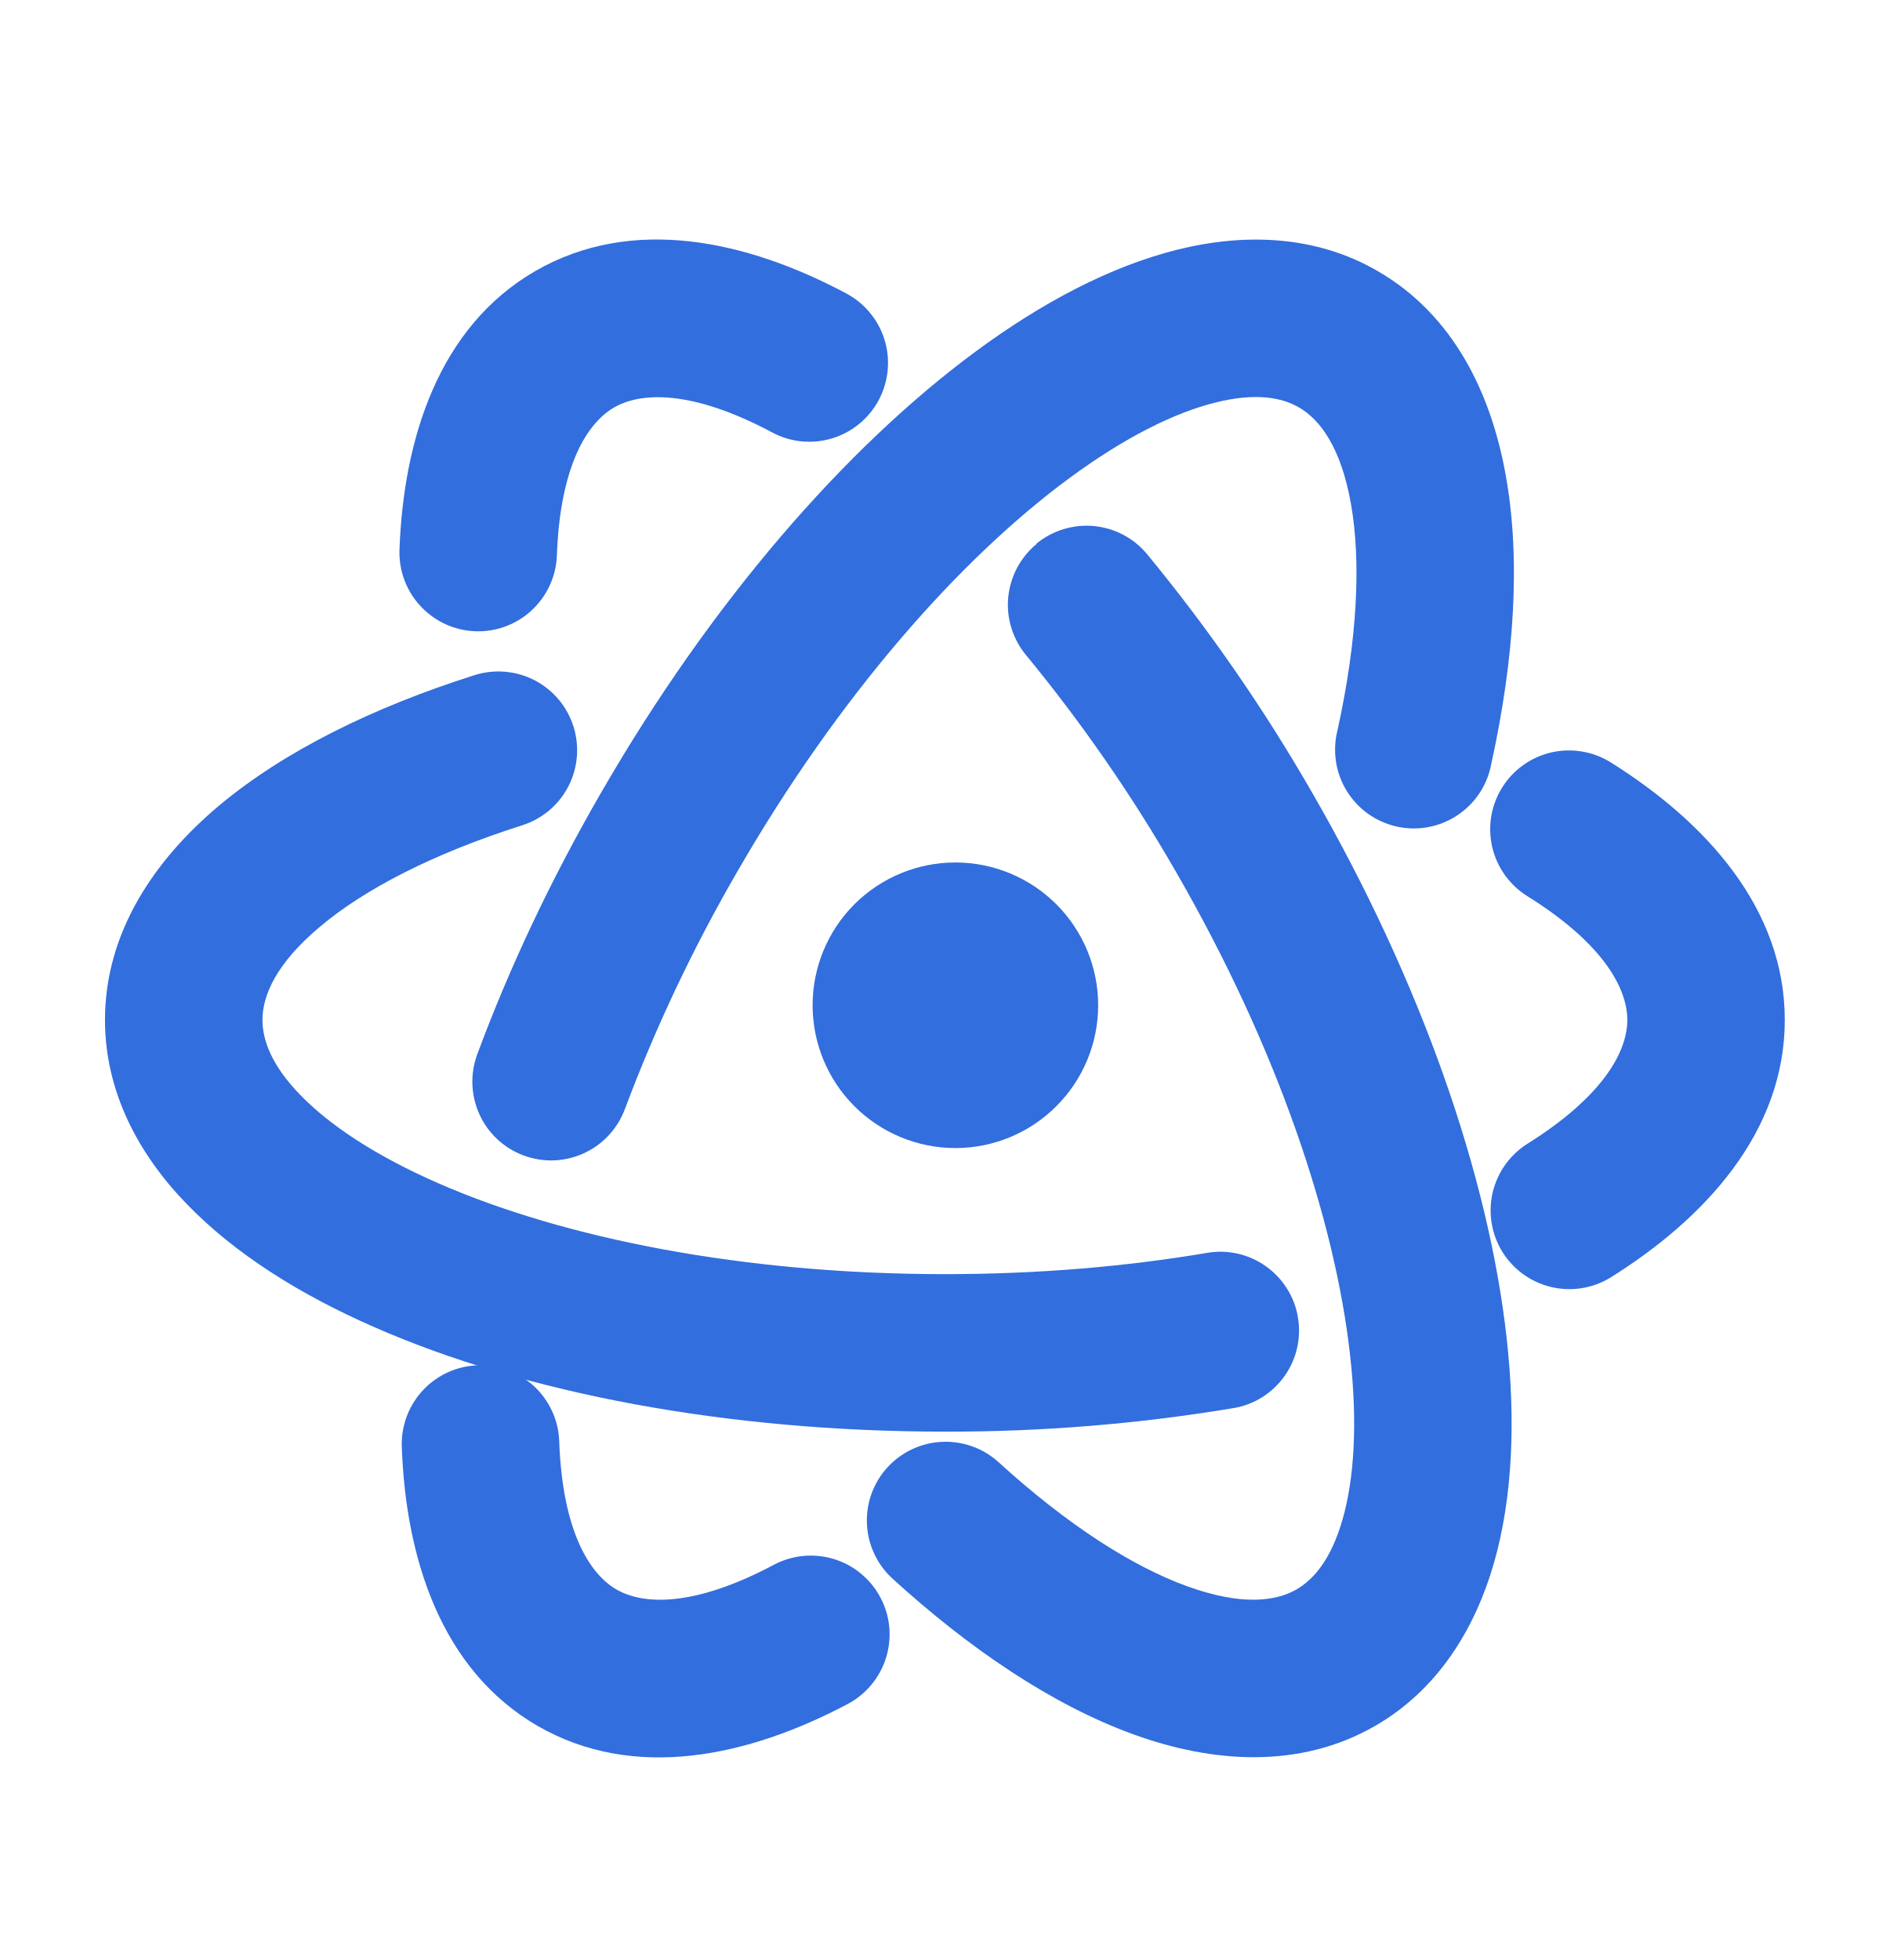
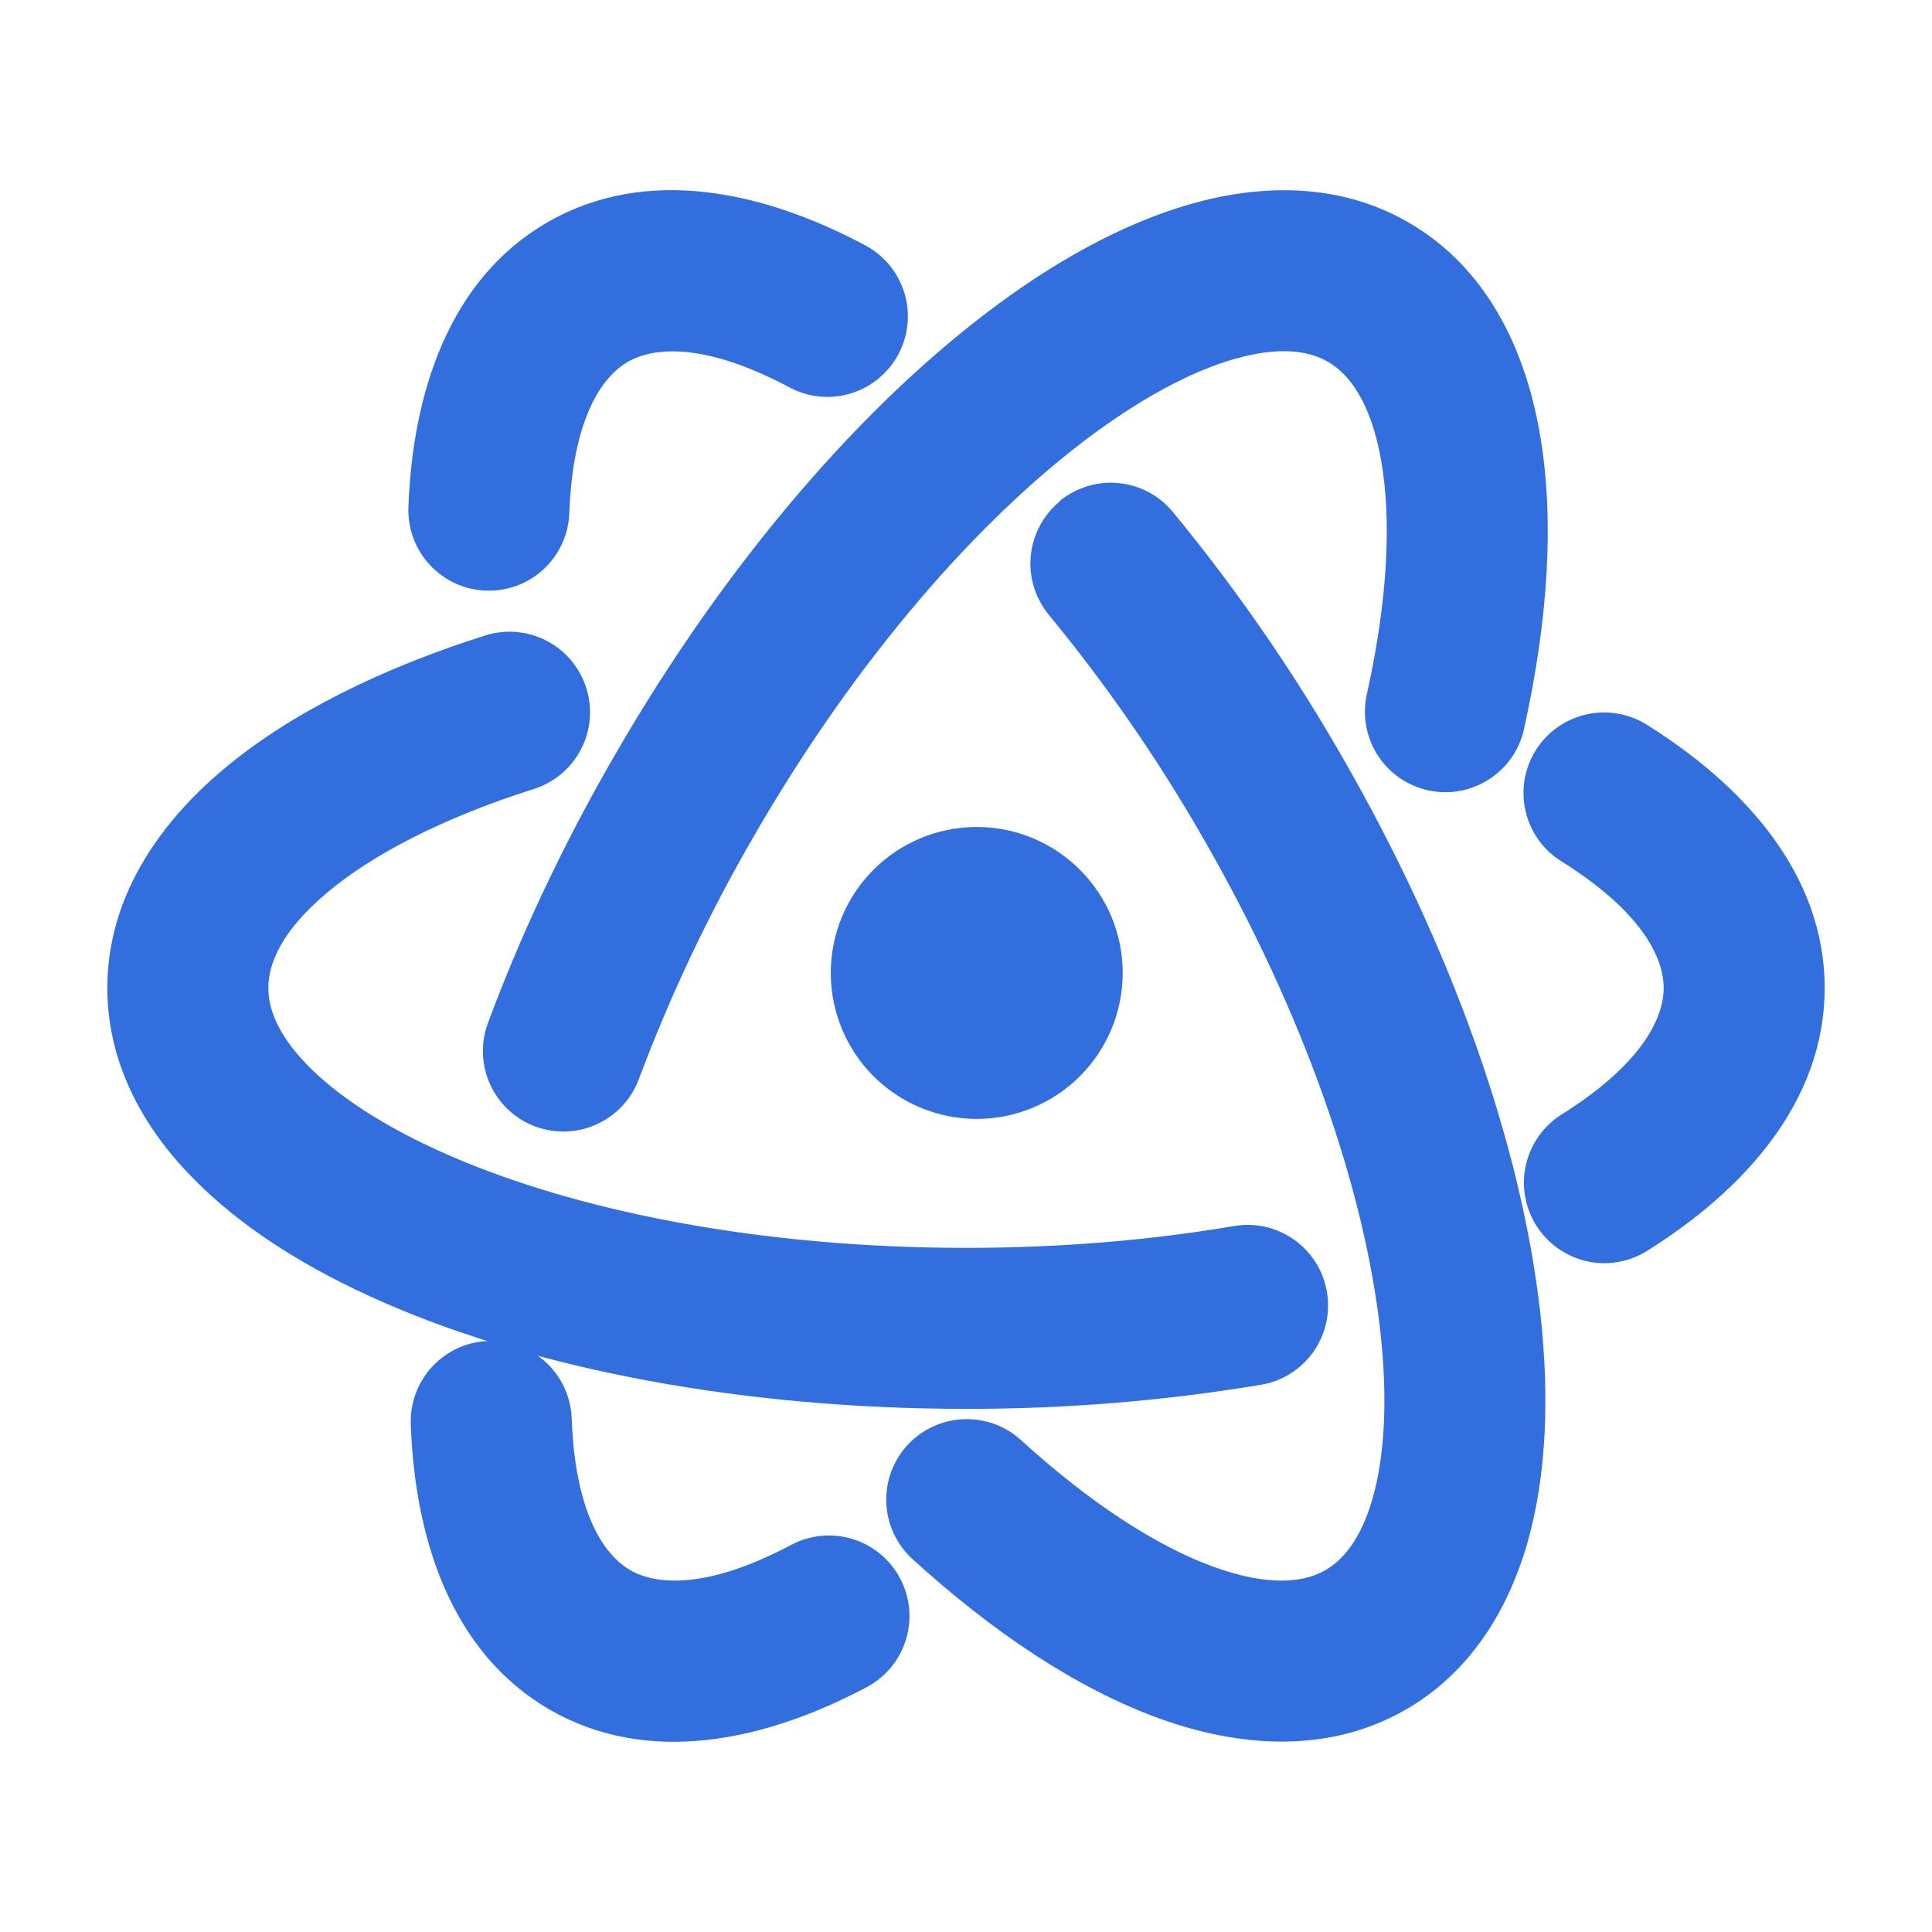
- <svg xmlns="http://www.w3.org/2000/svg" width="27" height="28" viewBox="0 0 27 28" fill="none">
-   <path d="M8.775 5.82C8.399 6.037 8.002 6.636 7.956 7.944C7.943 8.24 7.813 8.519 7.595 8.72C7.377 8.922 7.089 9.029 6.792 9.018C6.496 9.008 6.216 8.88 6.013 8.664C5.809 8.448 5.7 8.161 5.707 7.864C5.764 6.262 6.271 4.668 7.65 3.871C9.033 3.073 10.672 3.436 12.091 4.192C12.355 4.333 12.552 4.572 12.639 4.858C12.726 5.143 12.695 5.451 12.555 5.715C12.415 5.978 12.175 6.175 11.89 6.262C11.604 6.349 11.296 6.319 11.033 6.178C9.873 5.559 9.153 5.604 8.775 5.82ZM14.806 7.768C14.92 7.674 15.052 7.603 15.193 7.56C15.334 7.517 15.482 7.501 15.63 7.515C15.777 7.529 15.92 7.572 16.05 7.641C16.181 7.71 16.296 7.804 16.39 7.918C17.269 8.985 18.057 10.123 18.745 11.32C20.305 14.023 21.267 16.792 21.526 19.114C21.655 20.274 21.616 21.378 21.346 22.324C21.072 23.277 20.541 24.139 19.65 24.654C18.572 25.276 17.325 25.189 16.186 24.774C15.043 24.357 13.866 23.569 12.744 22.545C12.527 22.343 12.398 22.063 12.386 21.767C12.374 21.471 12.479 21.182 12.679 20.963C12.879 20.744 13.157 20.613 13.453 20.598C13.749 20.583 14.04 20.685 14.261 20.883C15.251 21.786 16.179 22.377 16.956 22.659C17.739 22.944 18.231 22.876 18.525 22.705C18.771 22.563 19.02 22.273 19.182 21.705C19.347 21.129 19.399 20.34 19.29 19.365C19.073 17.416 18.24 14.944 16.796 12.445C16.17 11.358 15.455 10.325 14.658 9.357C14.564 9.243 14.493 9.112 14.45 8.97C14.406 8.829 14.391 8.681 14.405 8.534C14.419 8.387 14.462 8.244 14.531 8.113C14.6 7.983 14.694 7.867 14.808 7.773" fill="#326EDD" />
-   <path d="M23.25 14.571C23.25 14.136 22.929 13.492 21.82 12.801C21.695 12.723 21.586 12.62 21.5 12.5C21.415 12.38 21.353 12.244 21.32 12.1C21.287 11.956 21.282 11.806 21.306 11.661C21.331 11.515 21.384 11.375 21.462 11.25C21.62 10.997 21.872 10.817 22.163 10.749C22.307 10.716 22.456 10.711 22.602 10.736C22.748 10.76 22.888 10.813 23.013 10.891C24.372 11.742 25.5 12.978 25.5 14.571C25.5 16.167 24.366 17.406 23.001 18.256C22.748 18.408 22.445 18.454 22.158 18.385C21.872 18.316 21.623 18.137 21.467 17.887C21.311 17.636 21.26 17.334 21.324 17.046C21.389 16.758 21.564 16.507 21.811 16.347C22.927 15.651 23.25 15.006 23.25 14.571ZM18.544 18.819C18.569 18.965 18.565 19.114 18.532 19.258C18.499 19.402 18.438 19.538 18.353 19.658C18.267 19.779 18.159 19.881 18.034 19.96C17.909 20.038 17.769 20.092 17.623 20.116C16.261 20.343 14.881 20.455 13.5 20.452C10.38 20.452 7.5 19.902 5.359 18.964C4.29 18.498 3.356 17.911 2.671 17.203C1.98 16.492 1.5 15.598 1.5 14.571C1.5 13.326 2.199 12.291 3.127 11.511C4.061 10.729 5.332 10.104 6.78 9.645C7.064 9.555 7.373 9.581 7.638 9.718C7.769 9.786 7.886 9.879 7.981 9.992C8.076 10.105 8.148 10.236 8.193 10.377C8.238 10.518 8.254 10.666 8.242 10.813C8.229 10.96 8.188 11.104 8.12 11.235C8.052 11.366 7.959 11.483 7.846 11.578C7.732 11.673 7.602 11.745 7.461 11.79C6.186 12.195 5.208 12.703 4.575 13.236C3.936 13.77 3.75 14.23 3.75 14.571C3.75 14.856 3.877 15.216 4.288 15.64C4.705 16.071 5.362 16.51 6.261 16.903C8.056 17.689 10.614 18.202 13.5 18.202C14.828 18.202 16.09 18.094 17.247 17.898C17.393 17.873 17.542 17.877 17.686 17.91C17.83 17.943 17.966 18.004 18.087 18.09C18.207 18.175 18.309 18.284 18.388 18.409C18.467 18.534 18.52 18.673 18.544 18.819Z" fill="#326EDD" />
-   <path d="M8.808 22.707C9.183 22.924 9.902 22.968 11.056 22.354C11.187 22.285 11.33 22.242 11.477 22.228C11.624 22.214 11.773 22.229 11.914 22.272C12.055 22.315 12.187 22.386 12.3 22.48C12.415 22.574 12.509 22.69 12.578 22.82C12.648 22.951 12.691 23.093 12.705 23.241C12.719 23.388 12.704 23.536 12.661 23.677C12.617 23.819 12.547 23.95 12.453 24.064C12.359 24.178 12.243 24.273 12.113 24.342C10.697 25.093 9.062 25.452 7.683 24.657C6.3 23.857 5.793 22.257 5.74 20.649C5.735 20.353 5.846 20.068 6.049 19.854C6.253 19.639 6.532 19.514 6.828 19.504C7.123 19.494 7.41 19.601 7.628 19.801C7.845 20.001 7.975 20.279 7.989 20.574C8.034 21.886 8.43 22.489 8.808 22.707ZM7.482 16.507C7.202 16.404 6.975 16.193 6.851 15.922C6.727 15.65 6.715 15.341 6.819 15.061C7.272 13.839 7.864 12.576 8.589 11.322C10.149 8.619 12.066 6.402 13.947 5.016C14.886 4.324 15.861 3.807 16.817 3.568C17.778 3.328 18.792 3.357 19.681 3.871C20.762 4.494 21.308 5.616 21.517 6.811C21.729 8.01 21.634 9.423 21.308 10.906C21.281 11.056 21.225 11.198 21.142 11.325C21.059 11.452 20.951 11.561 20.825 11.645C20.7 11.729 20.558 11.787 20.409 11.815C20.26 11.844 20.107 11.841 19.959 11.809C19.811 11.776 19.671 11.714 19.547 11.626C19.424 11.539 19.32 11.427 19.24 11.297C19.161 11.168 19.109 11.024 19.087 10.874C19.065 10.724 19.073 10.572 19.111 10.425C19.398 9.117 19.446 8.016 19.302 7.2C19.158 6.381 18.852 5.989 18.558 5.82C18.312 5.677 17.936 5.607 17.363 5.751C16.78 5.896 16.073 6.246 15.282 6.828C13.704 7.989 11.979 9.948 10.537 12.447C9.907 13.533 9.369 14.669 8.928 15.844C8.824 16.124 8.613 16.351 8.342 16.475C8.071 16.6 7.762 16.611 7.482 16.507Z" fill="#326EDD" />
-   <path d="M15.69 14.361C15.69 14.902 15.475 15.421 15.092 15.803C14.71 16.186 14.191 16.401 13.65 16.401C13.109 16.401 12.59 16.186 12.207 15.803C11.825 15.421 11.61 14.902 11.61 14.361C11.61 13.82 11.825 13.301 12.207 12.918C12.59 12.536 13.109 12.321 13.65 12.321C14.191 12.321 14.71 12.536 15.092 12.918C15.475 13.301 15.69 13.82 15.69 14.361Z" fill="#326EDD" />
+ <svg xmlns="http://www.w3.org/2000/svg" width="27" height="27" viewBox="0 0 27 27" fill="none">
+   <path d="M8.775 5.056C8.399 5.273 8.002 5.872 7.956 7.18C7.943 7.476 7.813 7.755 7.595 7.957C7.377 8.158 7.089 8.265 6.792 8.254C6.496 8.244 6.216 8.117 6.013 7.901C5.809 7.685 5.7 7.397 5.707 7.1C5.764 5.498 6.271 3.904 7.65 3.107C9.033 2.309 10.672 2.672 12.091 3.428C12.355 3.569 12.552 3.808 12.639 4.094C12.726 4.379 12.695 4.688 12.555 4.951C12.415 5.214 12.175 5.411 11.89 5.498C11.604 5.585 11.296 5.555 11.033 5.414C9.873 4.795 9.153 4.84 8.775 5.056ZM14.806 7.004C14.92 6.91 15.052 6.84 15.193 6.796C15.334 6.753 15.482 6.737 15.63 6.751C15.777 6.765 15.92 6.808 16.05 6.877C16.181 6.946 16.296 7.041 16.39 7.154C17.269 8.221 18.057 9.359 18.745 10.556C20.305 13.259 21.267 16.029 21.526 18.351C21.655 19.51 21.616 20.614 21.346 21.561C21.072 22.513 20.541 23.375 19.65 23.89C18.572 24.512 17.325 24.425 16.186 24.01C15.043 23.593 13.866 22.805 12.744 21.781C12.527 21.579 12.398 21.3 12.386 21.003C12.374 20.707 12.479 20.418 12.679 20.199C12.879 19.98 13.157 19.849 13.453 19.834C13.749 19.819 14.04 19.921 14.261 20.119C15.251 21.022 16.179 21.613 16.956 21.895C17.739 22.18 18.231 22.113 18.525 21.942C18.771 21.799 19.02 21.509 19.182 20.941C19.347 20.365 19.399 19.576 19.29 18.601C19.073 16.652 18.24 14.181 16.796 11.681C16.17 10.594 15.455 9.561 14.658 8.593C14.564 8.479 14.493 8.348 14.45 8.207C14.406 8.065 14.391 7.917 14.405 7.77C14.419 7.623 14.462 7.48 14.531 7.349C14.6 7.219 14.694 7.103 14.808 7.009" fill="#326EDD" />
+   <path d="M23.25 13.807C23.25 13.372 22.929 12.729 21.82 12.037C21.695 11.959 21.586 11.857 21.5 11.736C21.415 11.616 21.353 11.48 21.32 11.336C21.287 11.192 21.282 11.043 21.306 10.897C21.331 10.751 21.384 10.611 21.462 10.486C21.62 10.233 21.872 10.053 22.163 9.986C22.307 9.952 22.456 9.948 22.602 9.972C22.748 9.996 22.888 10.049 23.013 10.127C24.372 10.978 25.5 12.214 25.5 13.807C25.5 15.403 24.366 16.642 23.001 17.492C22.748 17.644 22.445 17.691 22.158 17.622C21.872 17.552 21.623 17.373 21.467 17.123C21.311 16.872 21.26 16.57 21.324 16.282C21.389 15.994 21.564 15.743 21.811 15.583C22.927 14.887 23.25 14.242 23.25 13.807ZM18.544 18.055C18.569 18.201 18.565 18.35 18.532 18.494C18.499 18.638 18.438 18.774 18.353 18.895C18.267 19.015 18.159 19.117 18.034 19.196C17.909 19.275 17.769 19.328 17.623 19.352C16.261 19.579 14.881 19.691 13.5 19.689C10.38 19.689 7.5 19.138 5.359 18.201C4.29 17.734 3.356 17.148 2.671 16.439C1.98 15.729 1.5 14.835 1.5 13.807C1.5 12.562 2.199 11.527 3.127 10.747C4.061 9.965 5.332 9.34 6.78 8.881C7.064 8.791 7.373 8.817 7.638 8.954C7.769 9.022 7.886 9.115 7.981 9.228C8.076 9.341 8.148 9.472 8.193 9.613C8.238 9.754 8.254 9.902 8.242 10.049C8.229 10.197 8.188 10.34 8.12 10.471C8.052 10.602 7.959 10.719 7.846 10.814C7.732 10.909 7.602 10.981 7.461 11.026C6.186 11.431 5.208 11.94 4.575 12.472C3.936 13.006 3.75 13.466 3.75 13.807C3.75 14.092 3.877 14.452 4.288 14.877C4.705 15.307 5.362 15.746 6.261 16.14C8.056 16.925 10.614 17.439 13.5 17.439C14.828 17.439 16.09 17.331 17.247 17.134C17.393 17.109 17.542 17.113 17.686 17.146C17.83 17.179 17.966 17.24 18.087 17.326C18.207 17.411 18.309 17.52 18.388 17.645C18.467 17.77 18.52 17.909 18.544 18.055Z" fill="#326EDD" />
+   <path d="M8.808 21.943C9.183 22.16 9.902 22.204 11.056 21.59C11.187 21.521 11.33 21.478 11.477 21.464C11.624 21.45 11.773 21.465 11.914 21.508C12.055 21.551 12.187 21.622 12.3 21.716C12.415 21.81 12.509 21.926 12.578 22.056C12.648 22.187 12.691 22.33 12.705 22.477C12.719 22.624 12.704 22.772 12.661 22.914C12.617 23.055 12.547 23.186 12.453 23.3C12.359 23.414 12.243 23.509 12.113 23.578C10.697 24.329 9.062 24.688 7.683 23.893C6.3 23.093 5.793 21.493 5.74 19.885C5.735 19.59 5.846 19.304 6.049 19.09C6.253 18.875 6.532 18.75 6.828 18.74C7.123 18.73 7.41 18.837 7.628 19.037C7.845 19.237 7.975 19.515 7.989 19.81C8.034 21.122 8.43 21.726 8.808 21.943ZM7.482 15.743C7.202 15.64 6.975 15.429 6.851 15.158C6.727 14.887 6.715 14.577 6.819 14.297C7.272 13.075 7.864 11.812 8.589 10.558C10.149 7.855 12.066 5.638 13.947 4.252C14.886 3.56 15.861 3.043 16.817 2.804C17.778 2.564 18.792 2.593 19.681 3.107C20.762 3.73 21.308 4.852 21.517 6.047C21.729 7.246 21.634 8.659 21.308 10.143C21.281 10.292 21.225 10.434 21.142 10.561C21.059 10.688 20.951 10.797 20.825 10.881C20.7 10.965 20.558 11.023 20.409 11.052C20.26 11.08 20.107 11.077 19.959 11.045C19.811 11.012 19.671 10.95 19.547 10.863C19.424 10.775 19.32 10.663 19.24 10.534C19.161 10.404 19.109 10.26 19.087 10.11C19.065 9.96 19.073 9.808 19.111 9.661C19.398 8.353 19.446 7.252 19.302 6.436C19.158 5.617 18.852 5.225 18.558 5.056C18.312 4.913 17.936 4.843 17.363 4.987C16.78 5.132 16.073 5.482 15.282 6.064C13.704 7.225 11.979 9.184 10.537 11.683C9.907 12.769 9.369 13.905 8.928 15.081C8.824 15.36 8.613 15.587 8.342 15.711C8.071 15.836 7.762 15.847 7.482 15.743Z" fill="#326EDD" />
+   <path d="M15.69 13.597C15.69 14.138 15.475 14.657 15.092 15.04C14.71 15.422 14.191 15.637 13.65 15.637C13.109 15.637 12.59 15.422 12.207 15.04C11.825 14.657 11.61 14.138 11.61 13.597C11.61 13.056 11.825 12.537 12.207 12.155C12.59 11.772 13.109 11.557 13.65 11.557C14.191 11.557 14.71 11.772 15.092 12.155C15.475 12.537 15.69 13.056 15.69 13.597Z" fill="#326EDD" />
</svg>
